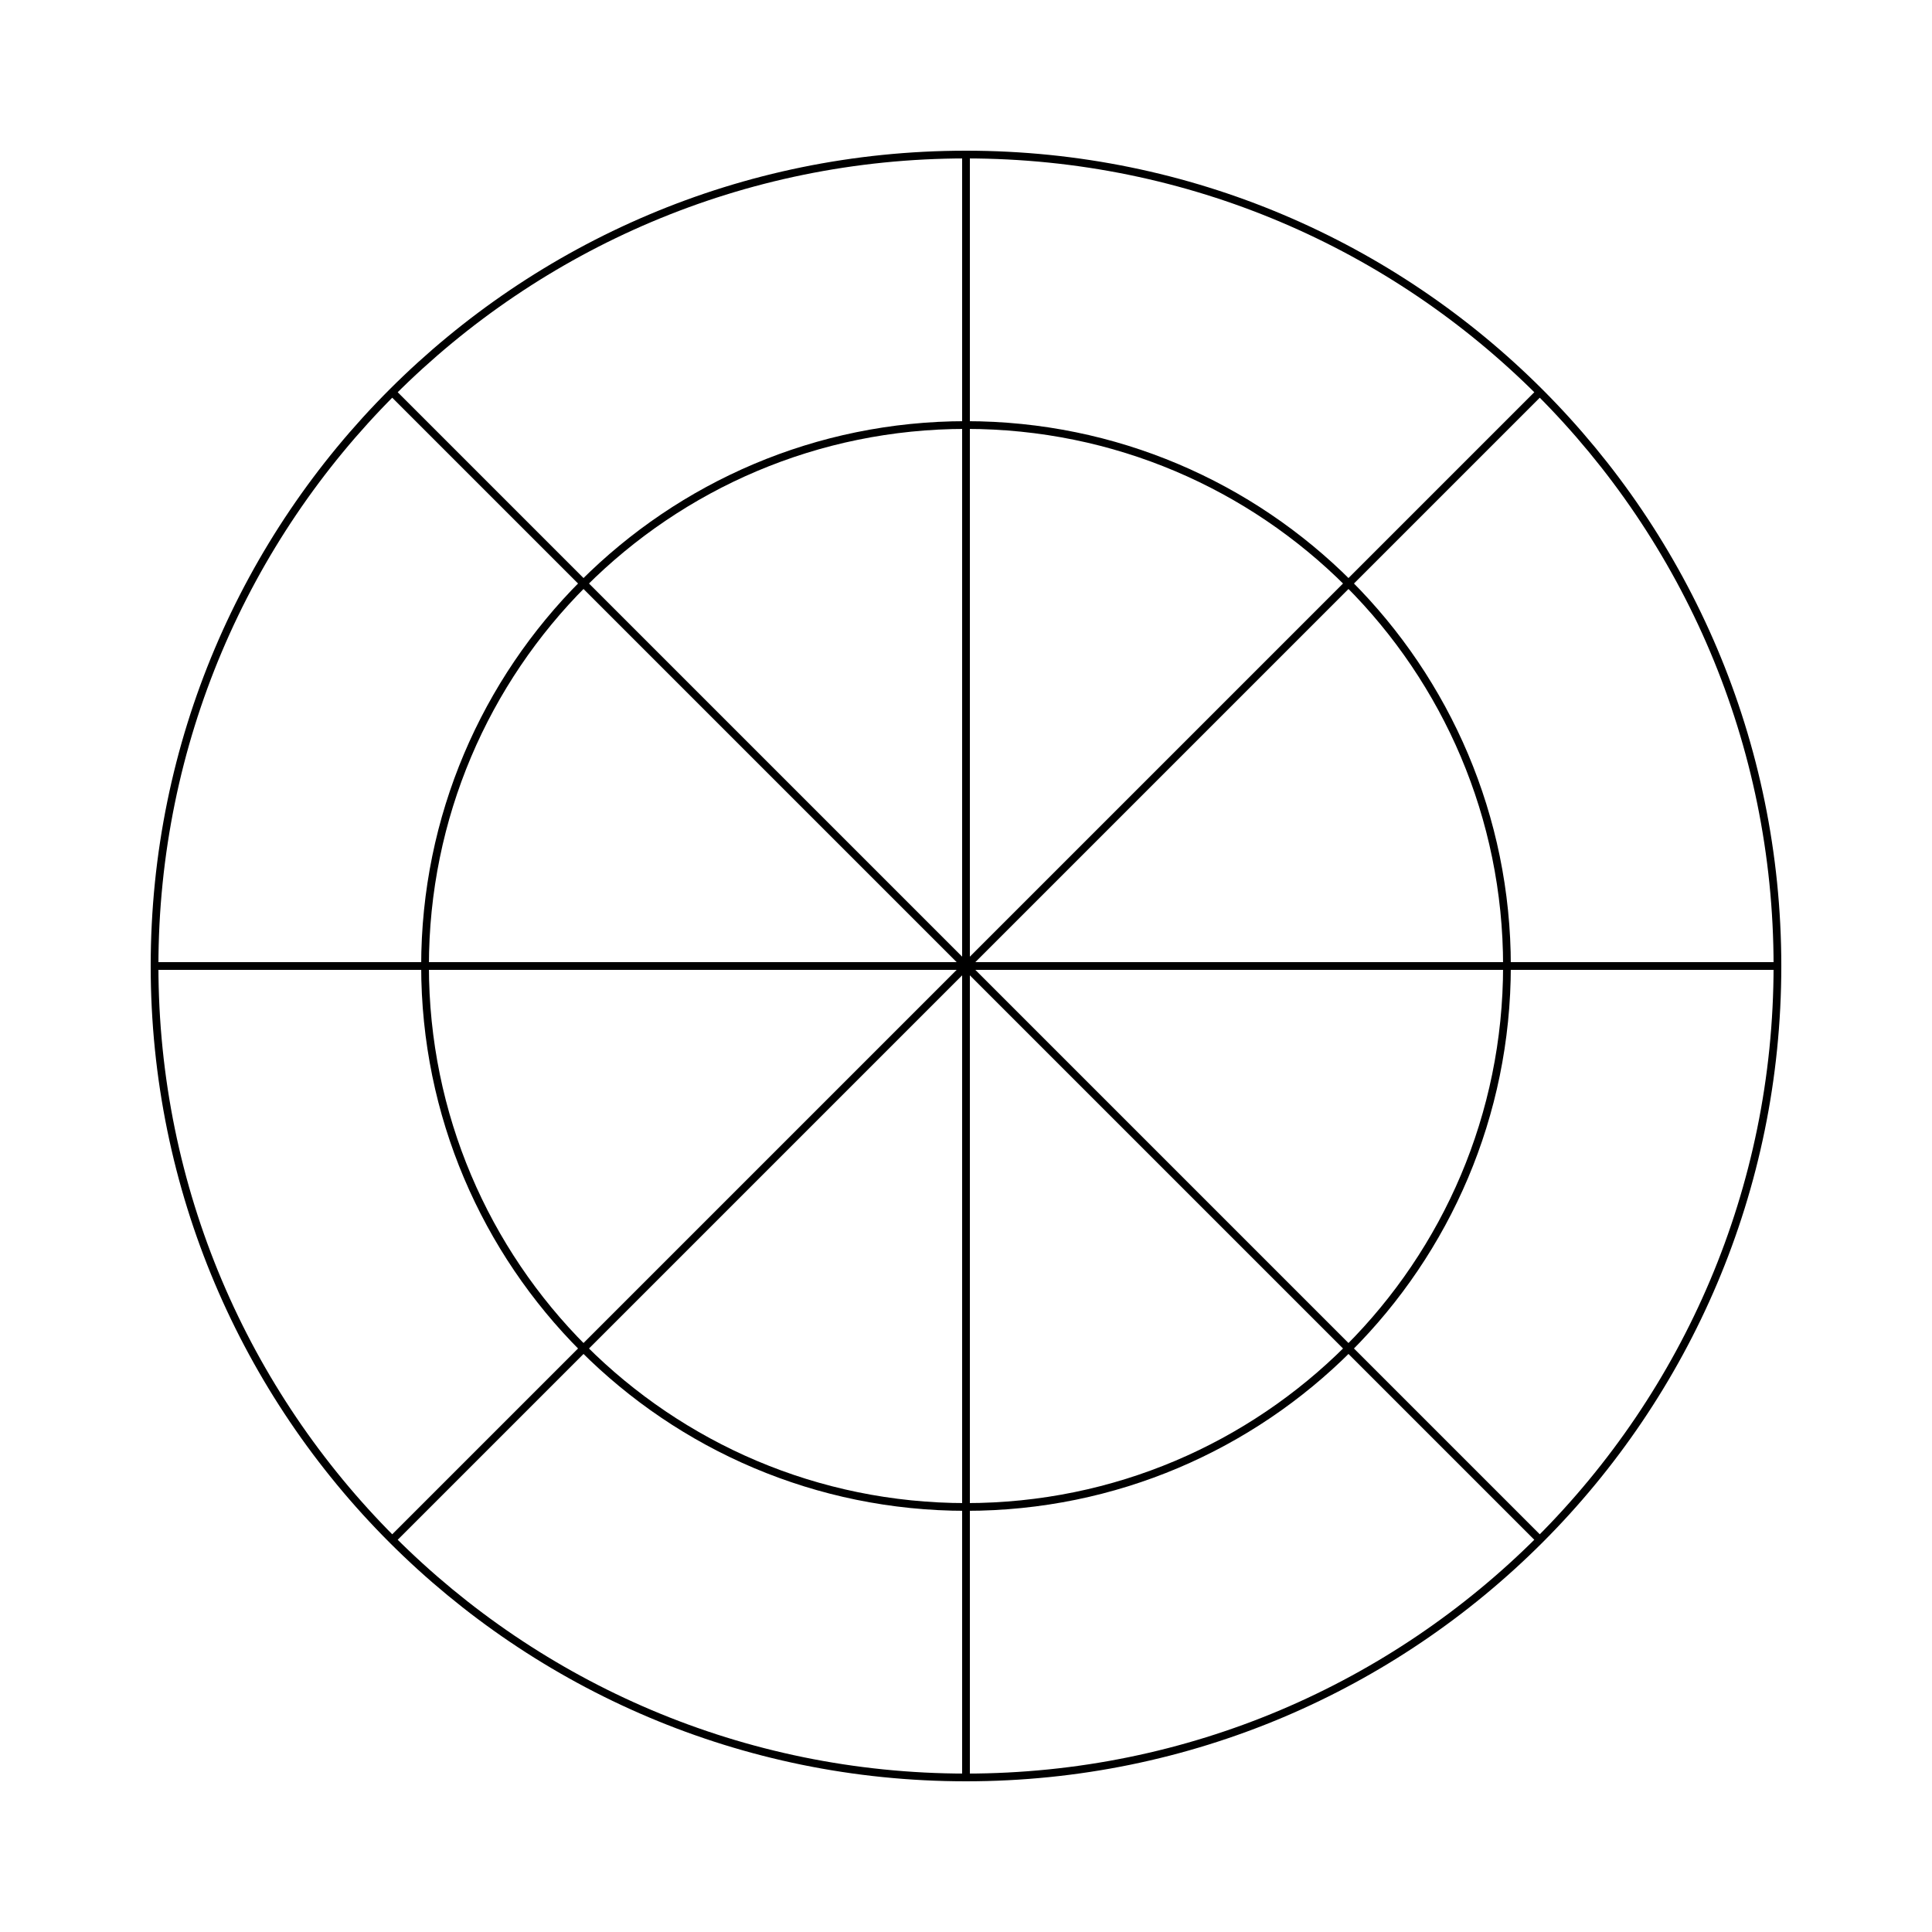
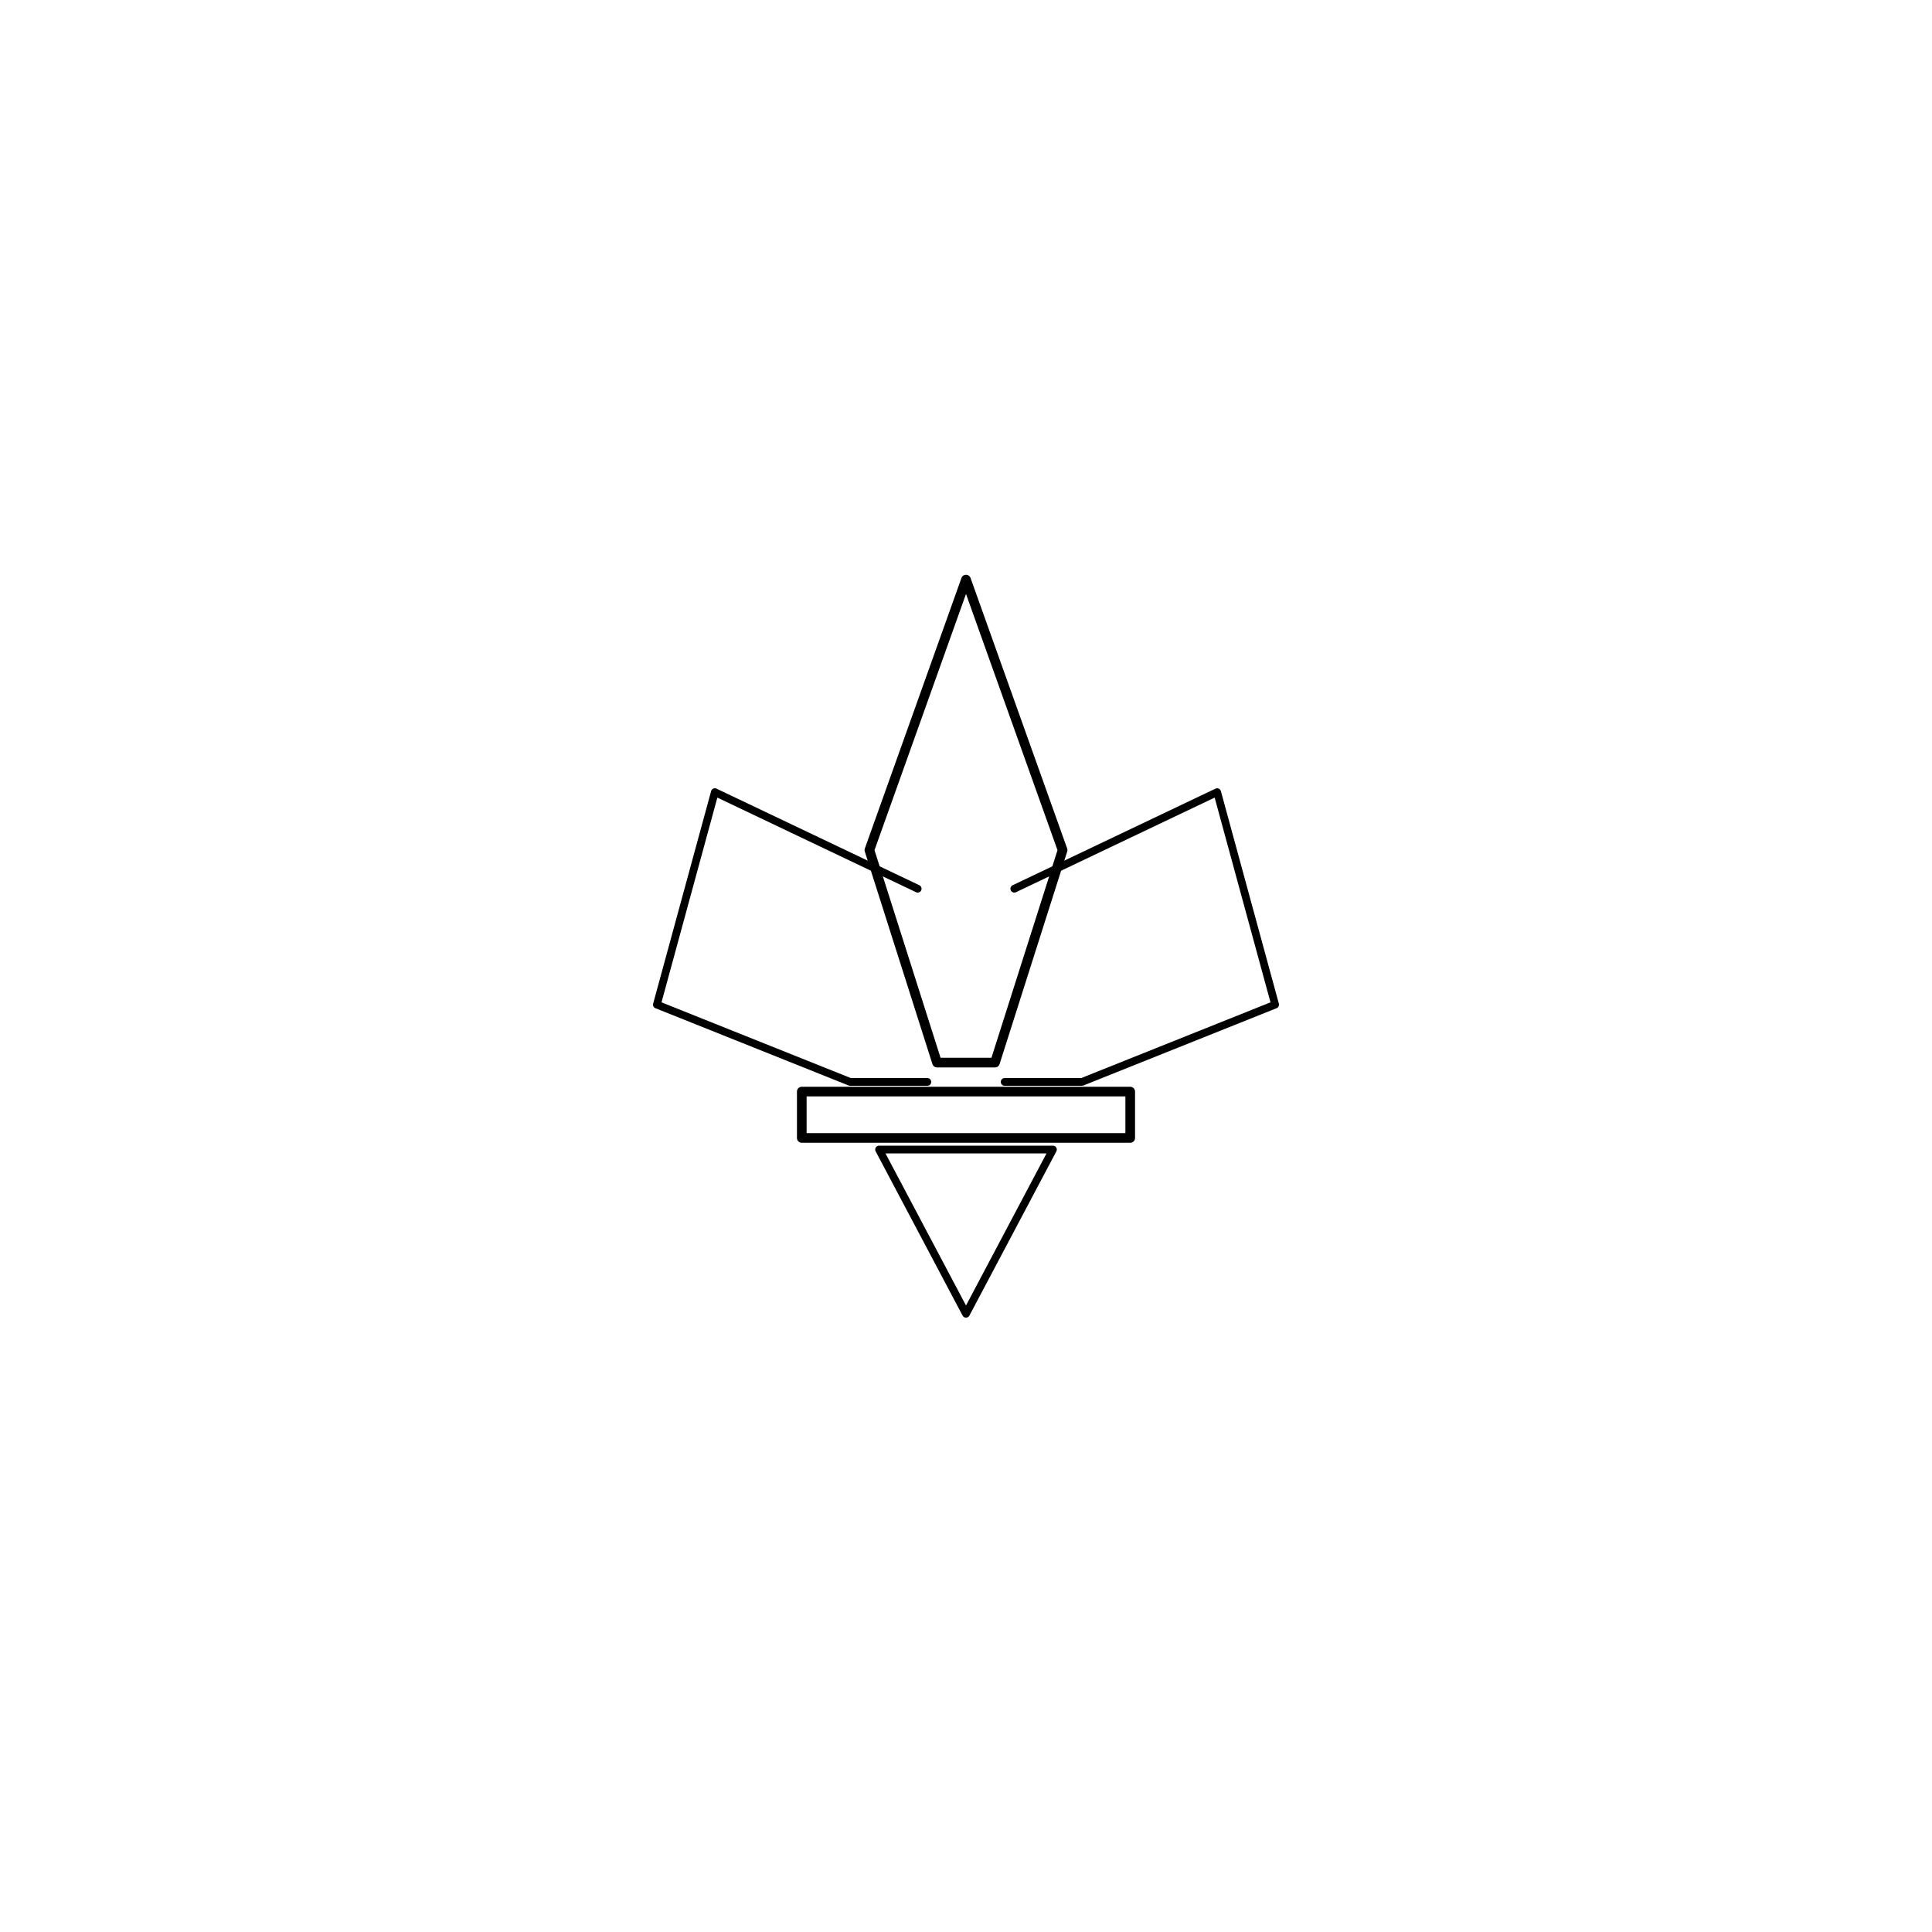
- <svg xmlns="http://www.w3.org/2000/svg" viewBox="0 0 1000 1000">
-   <g fill="none" stroke="#000" stroke-width="4">
-     <circle cx="500" cy="500" r="420" />
-     <circle cx="500" cy="500" r="280" />
-     <line x1="500" y1="500" x2="920.0" y2="500.0" />
-     <line x1="500" y1="500" x2="797.0" y2="797.0" />
-     <line x1="500" y1="500" x2="500.0" y2="920.0" />
-     <line x1="500" y1="500" x2="203.0" y2="797.0" />
-     <line x1="500" y1="500" x2="80.0" y2="500.0" />
-     <line x1="500" y1="500" x2="203.0" y2="203.0" />
-     <line x1="500" y1="500" x2="500.0" y2="80.0" />
-     <line x1="500" y1="500" x2="797.0" y2="203.0" />
+ <svg xmlns="http://www.w3.org/2000/svg" viewBox="0 0 1000 1000" width="1000" height="1000">
+   <g fill="none" stroke="#000000" stroke-linecap="round" stroke-linejoin="round">
+     <polygon points="500.0,300.0 550.0,440.0 515.0,550.0 485.0,550.0 450.0,440.0" stroke-width="5" />
+     <path d="M 525.0 460.0 L 630.0 410.0 L 660.0 520.0 L 560.0 560.0 L 520.0 560.0" stroke-width="4" />
+     <path d="M 475.0 460.0 L 370.0 410.0 L 340.0 520.0 L 440.0 560.0 L 480.0 560.0" stroke-width="4" />
+     <rect x="415" y="565" width="170" height="24" stroke-width="5" />
+     <polygon points="455.0,595.0 545.0,595.0 500.0,680.0" stroke-width="4" />
  </g>
</svg>
